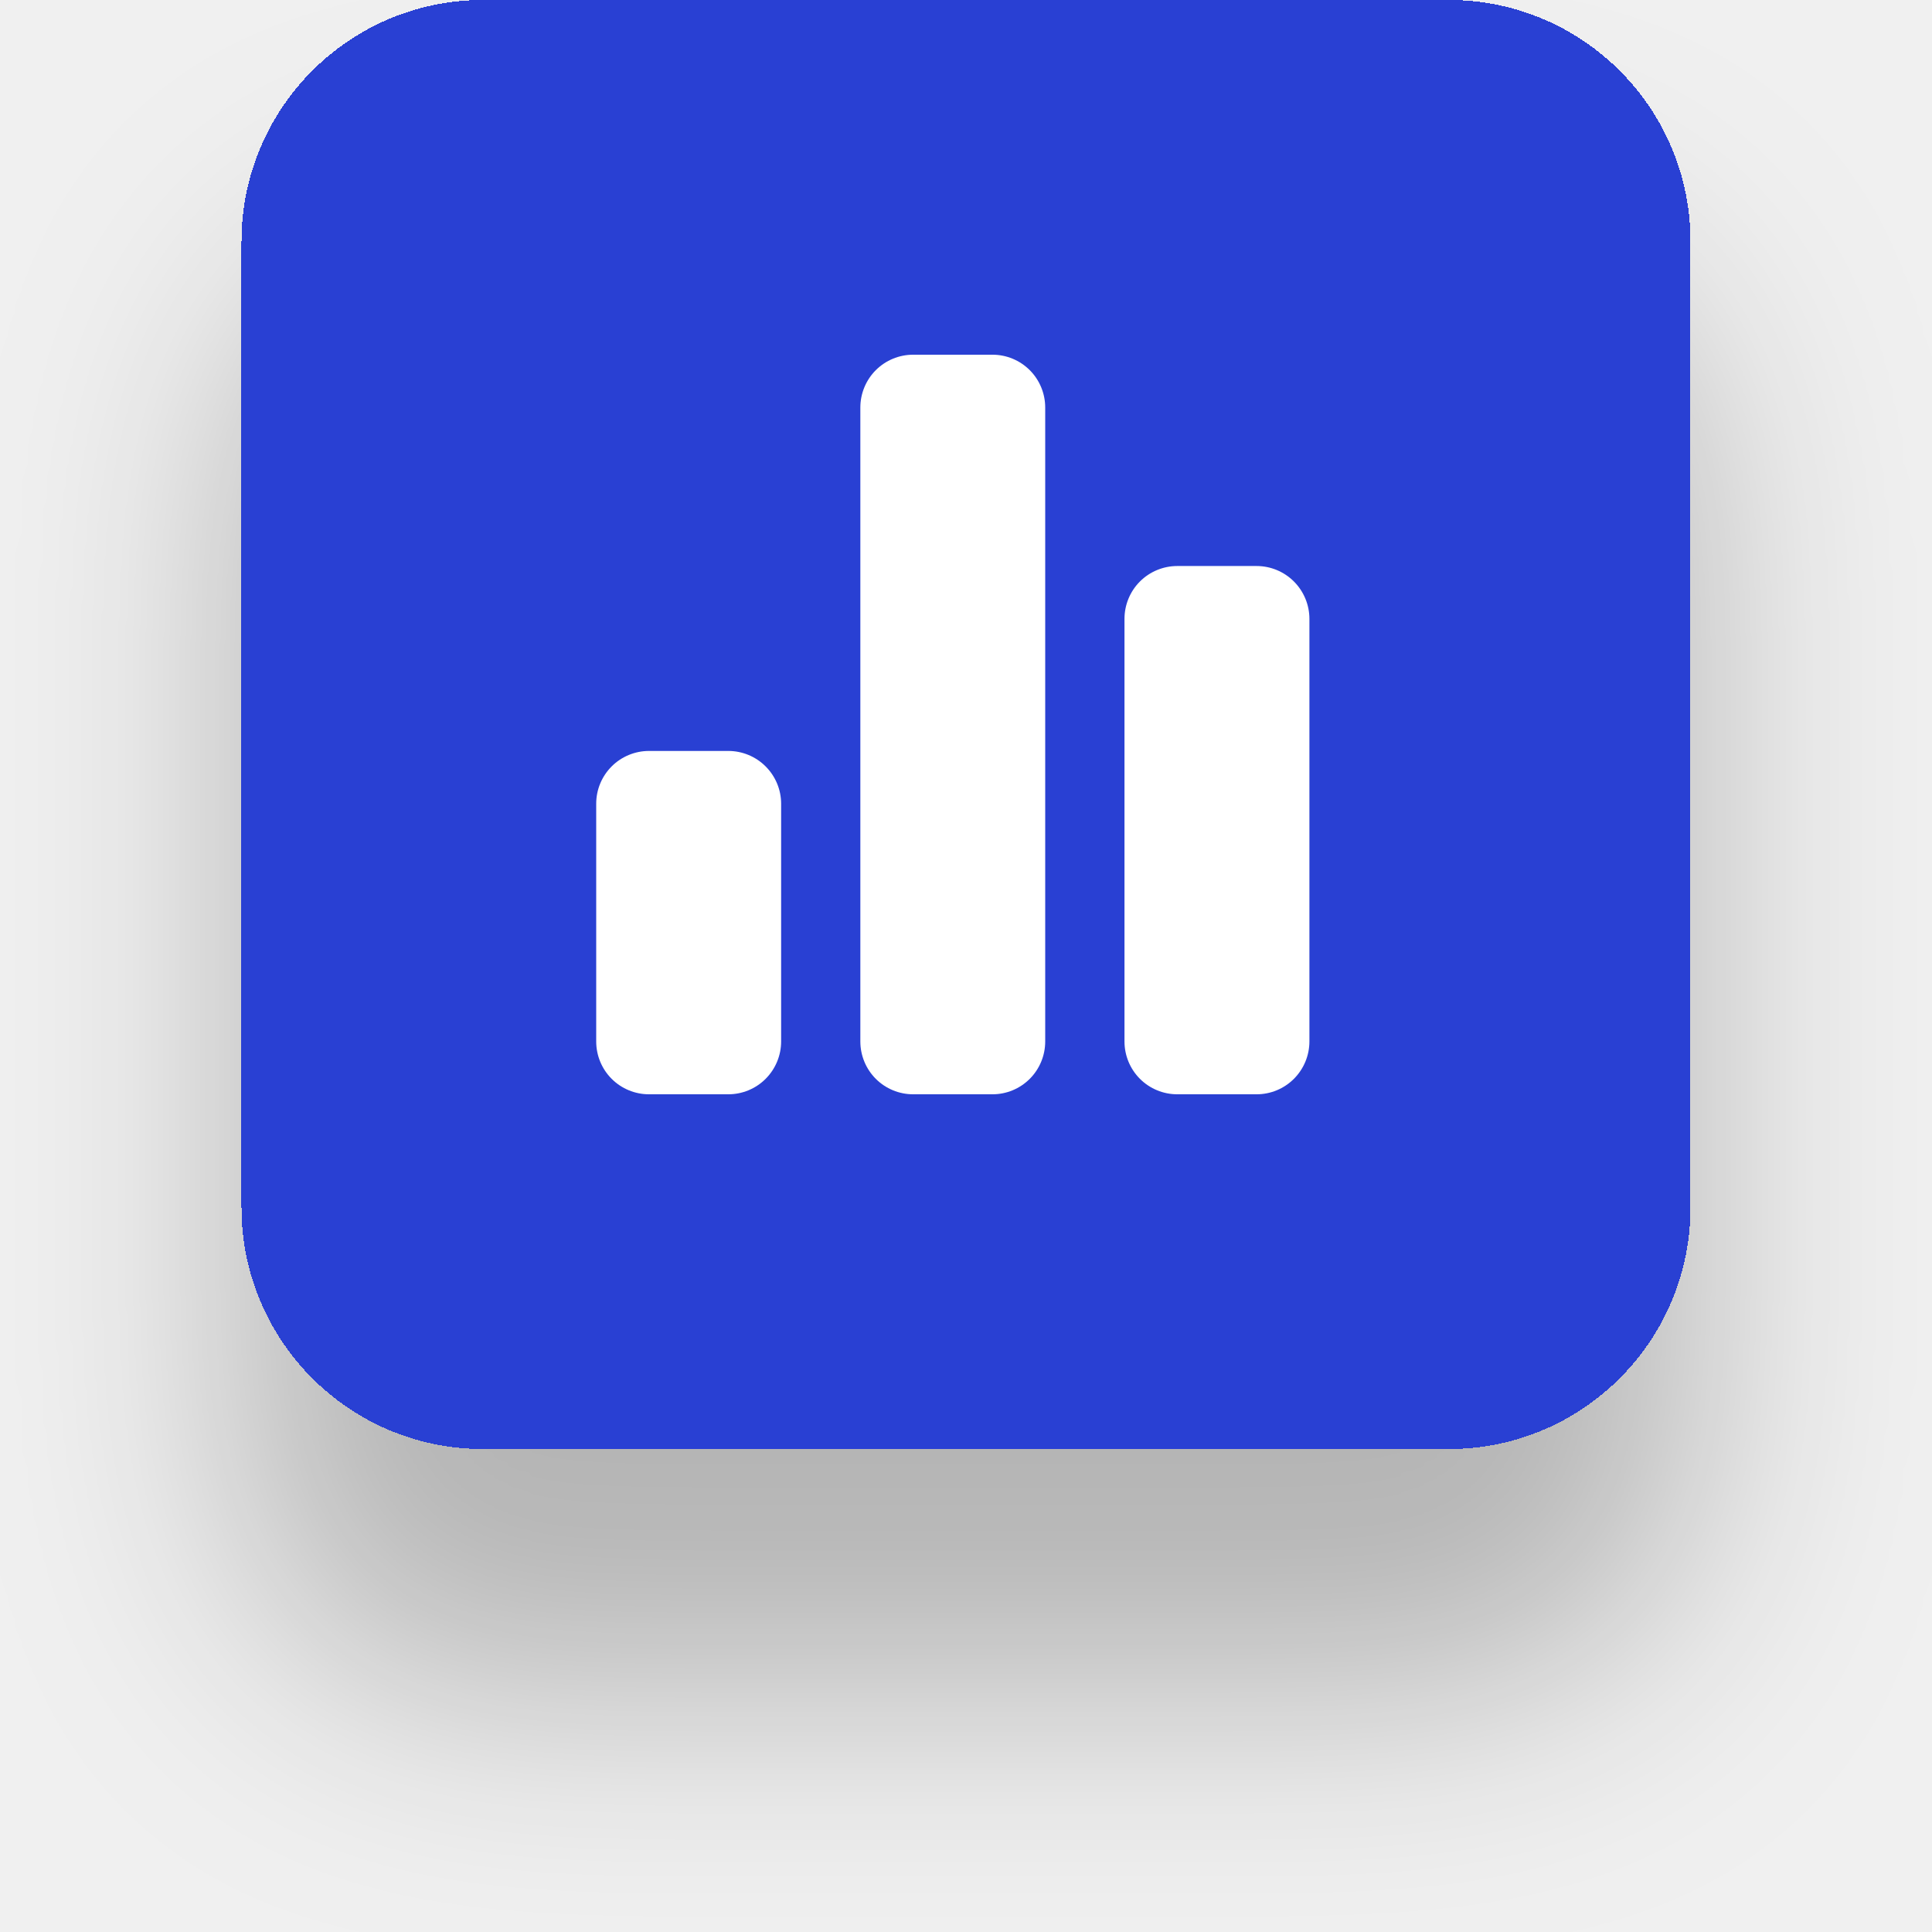
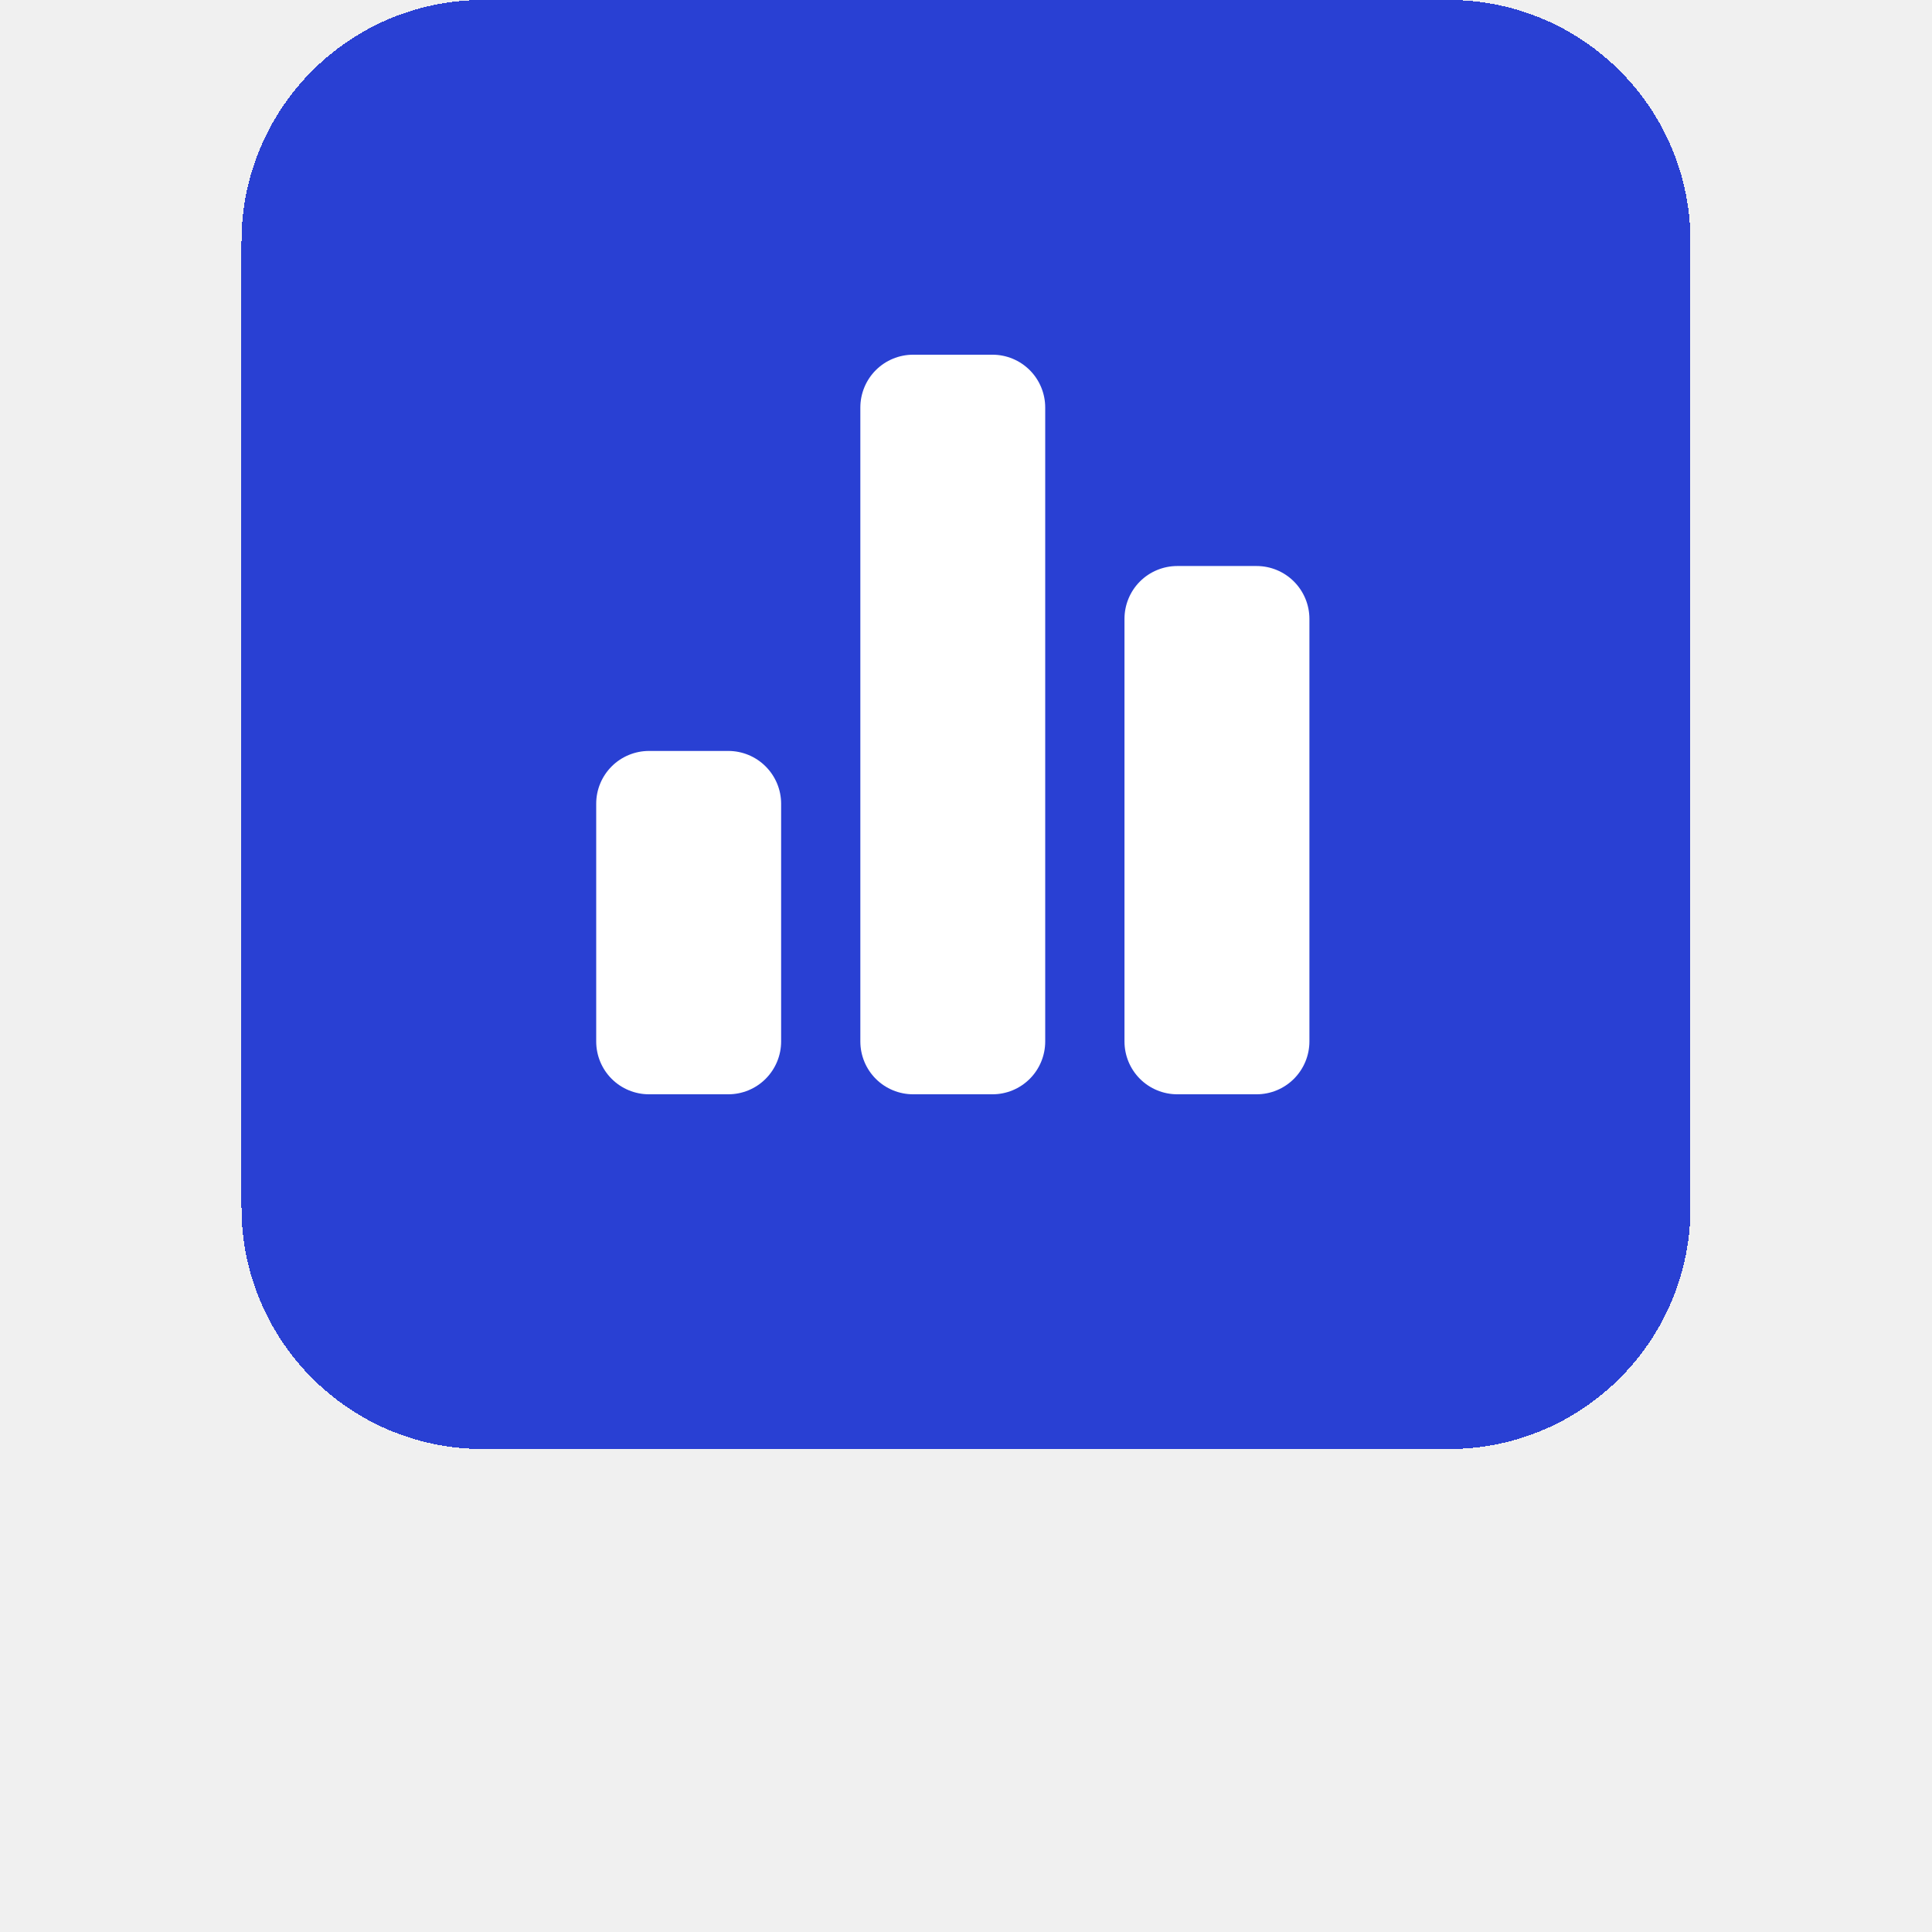
<svg xmlns="http://www.w3.org/2000/svg" width="32" height="32" viewBox="0 0 32 32" fill="none">
-   <g filter="url(#filter0_d_238_13503)">
+   <g>
    <rect x="4" width="24" height="24" rx="4" fill="#2940D3" shape-rendering="crispEdges" />
    <path d="M12.062 12.438H10.75C10.518 12.438 10.295 12.53 10.131 12.694C9.967 12.858 9.875 13.08 9.875 13.312V17.25C9.875 17.482 9.967 17.705 10.131 17.869C10.295 18.033 10.518 18.125 10.75 18.125H12.062C12.295 18.125 12.517 18.033 12.681 17.869C12.845 17.705 12.938 17.482 12.938 17.25V13.312C12.938 13.08 12.845 12.858 12.681 12.694C12.517 12.53 12.295 12.438 12.062 12.438ZM16.438 5.875H15.125C14.893 5.875 14.67 5.967 14.506 6.131C14.342 6.295 14.25 6.518 14.25 6.75V17.25C14.25 17.482 14.342 17.705 14.506 17.869C14.67 18.033 14.893 18.125 15.125 18.125H16.438C16.67 18.125 16.892 18.033 17.056 17.869C17.22 17.705 17.312 17.482 17.312 17.25V6.75C17.312 6.518 17.22 6.295 17.056 6.131C16.892 5.967 16.67 5.875 16.438 5.875ZM20.812 9.375H19.5C19.268 9.375 19.045 9.467 18.881 9.631C18.717 9.795 18.625 10.018 18.625 10.25V17.25C18.625 17.482 18.717 17.705 18.881 17.869C19.045 18.033 19.268 18.125 19.5 18.125H20.812C21.045 18.125 21.267 18.033 21.431 17.869C21.595 17.705 21.688 17.482 21.688 17.25V10.25C21.688 10.018 21.595 9.795 21.431 9.631C21.267 9.467 21.045 9.375 20.812 9.375Z" fill="white" />
  </g>
-   <defs>
-     <filter id="filter0_d_238_13503" x="0" y="0" width="32" height="32" filterUnits="userSpaceOnUse" color-interpolation-filters="sRGB">
-       <feFlood flood-opacity="0" result="BackgroundImageFix" />
-       <feColorMatrix in="SourceAlpha" type="matrix" values="0 0 0 0 0 0 0 0 0 0 0 0 0 0 0 0 0 0 127 0" result="hardAlpha" />
-       <feOffset dy="4" />
-       <feGaussianBlur stdDeviation="2" />
-       <feComposite in2="hardAlpha" operator="out" />
-       <feColorMatrix type="matrix" values="0 0 0 0 0 0 0 0 0 0 0 0 0 0 0 0 0 0 0.25 0" />
-       <feBlend mode="normal" in2="BackgroundImageFix" result="effect1_dropShadow_238_13503" />
-       <feBlend mode="normal" in="SourceGraphic" in2="effect1_dropShadow_238_13503" result="shape" />
-     </filter>
-   </defs>
</svg>
